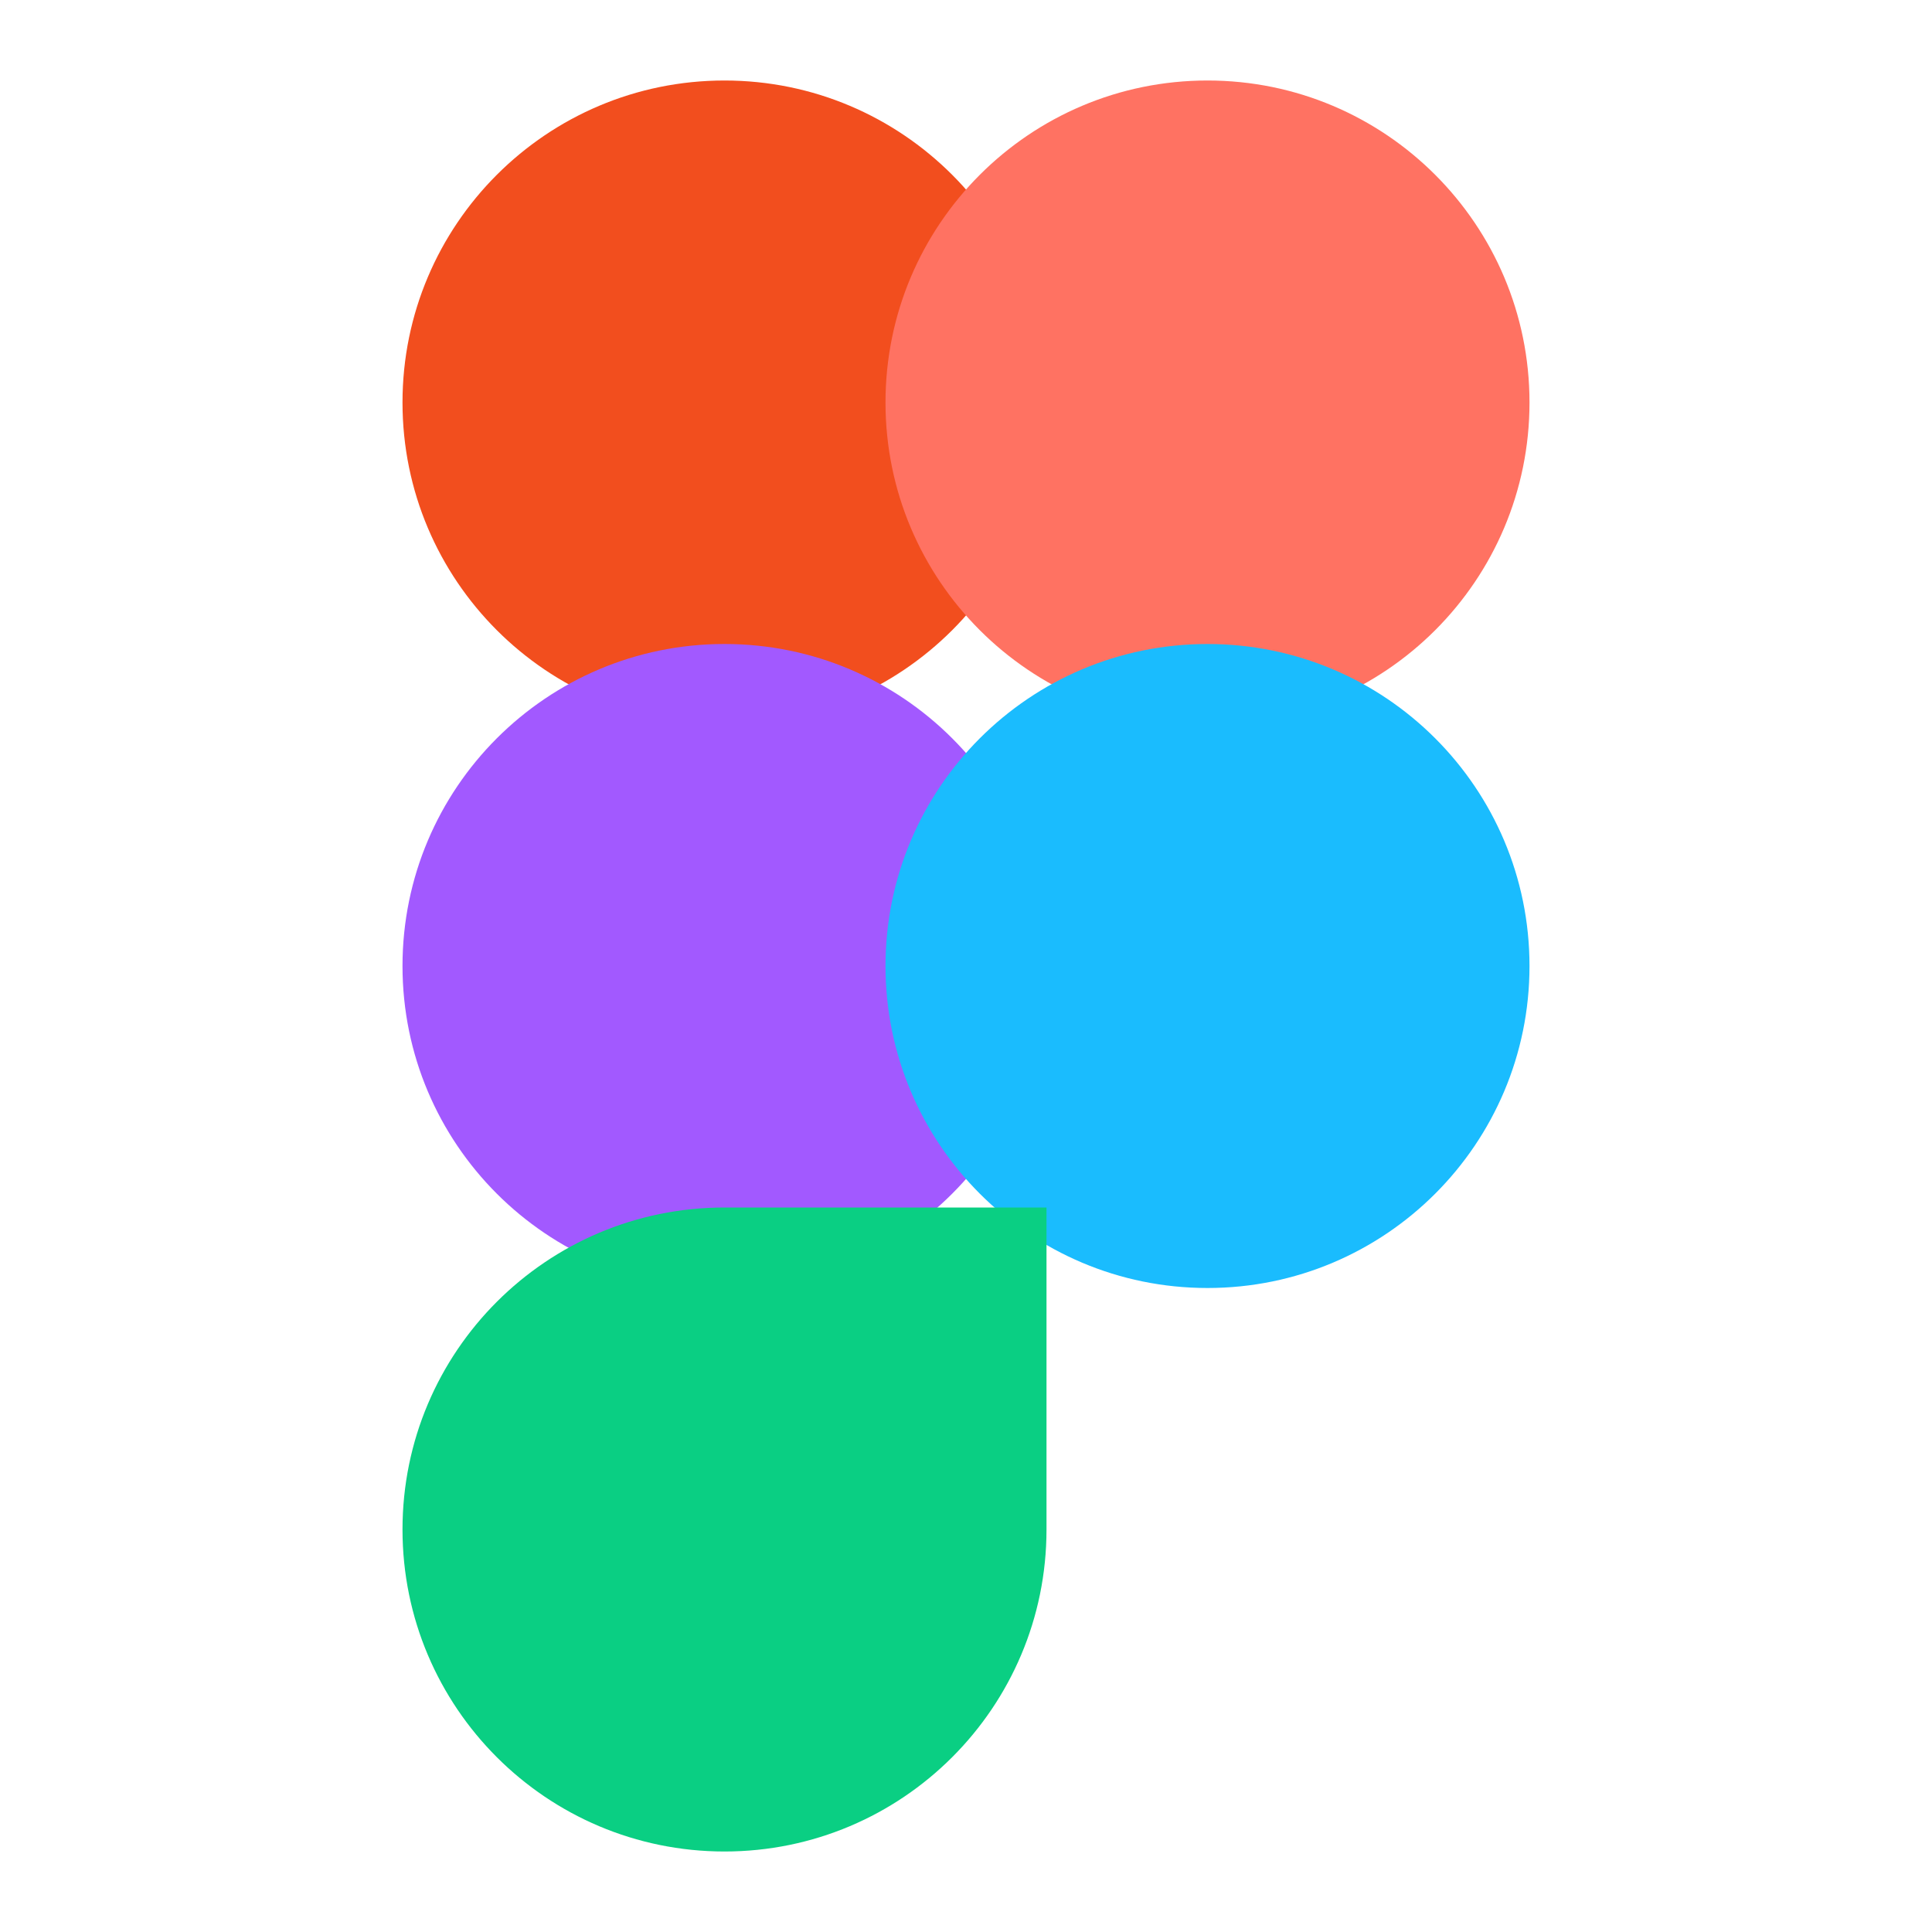
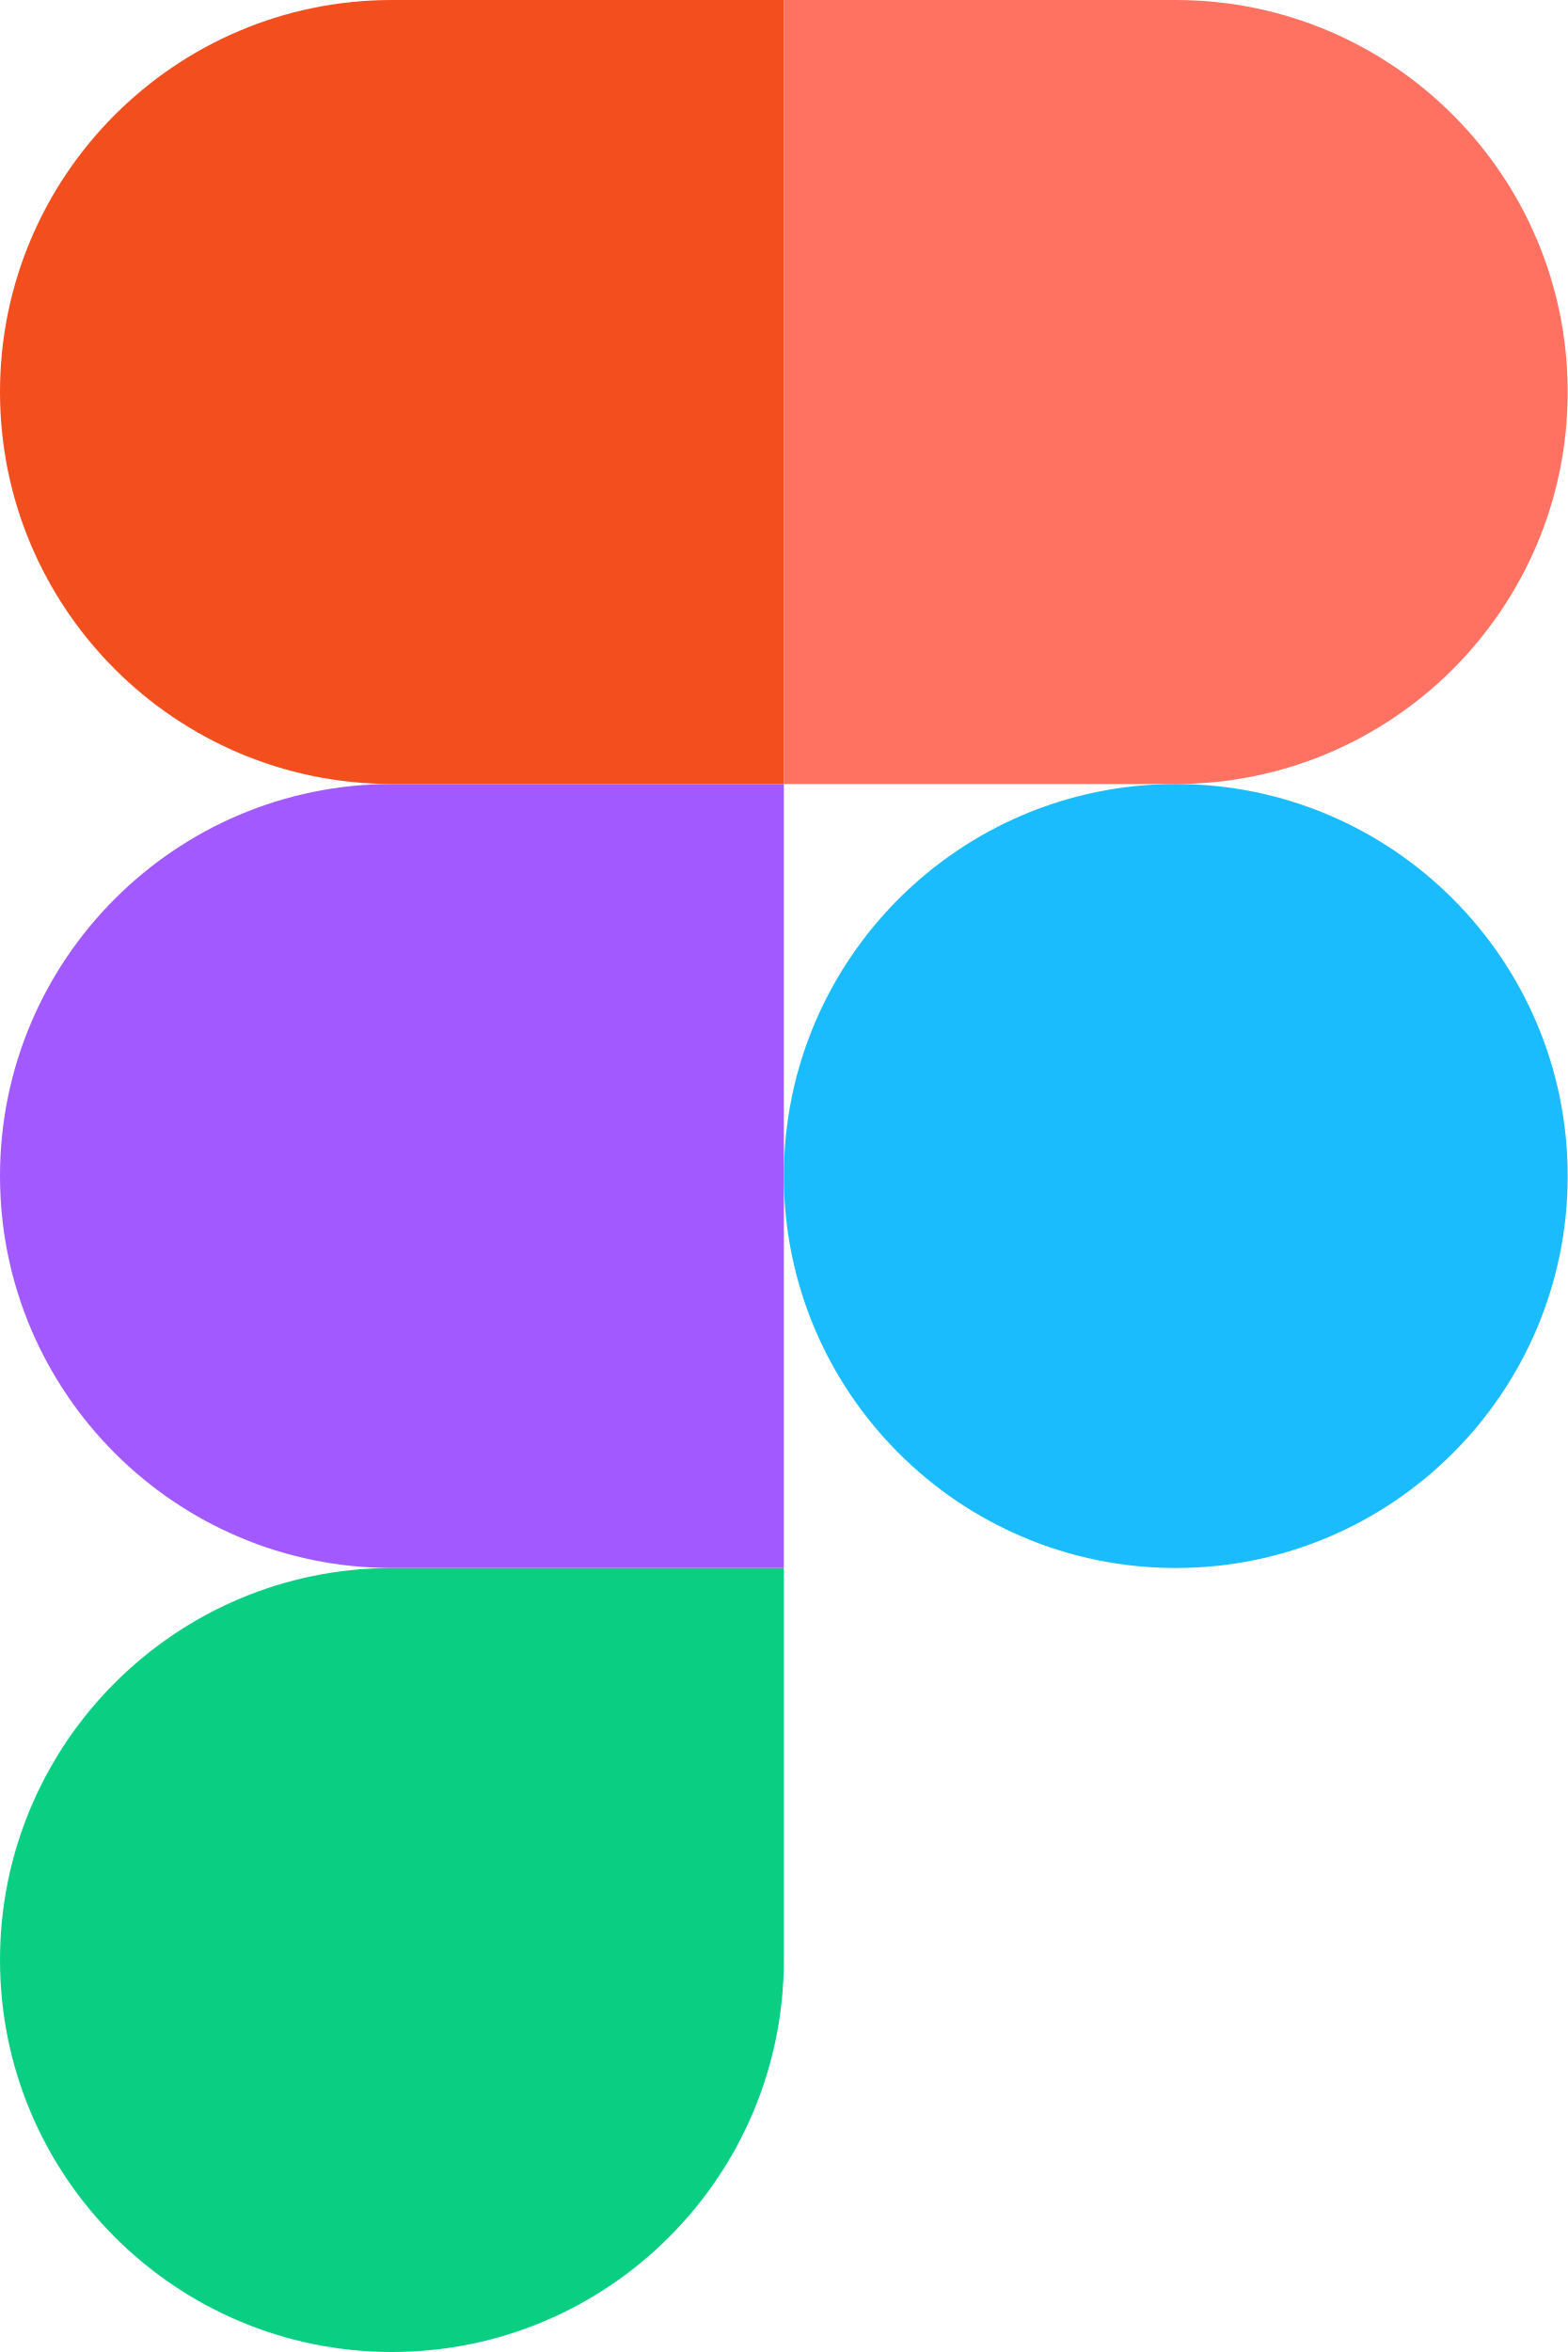
- <svg xmlns="http://www.w3.org/2000/svg" viewBox="0 0 24 24">
-   <circle cx="9" cy="5" fill="#F24E1E" r="4" />
-   <circle cx="15" cy="5" fill="#FF7262" r="4" />
-   <circle cx="9" cy="12" fill="#A259FF" r="4" />
-   <circle cx="15" cy="12" fill="#1ABCFE" r="4" />
-   <path d="M5 19a4 4 0 0 1 4-4h4v4a4 4 0 0 1-8 0z" fill="#0ACF83" />
+ <svg xmlns="http://www.w3.org/2000/svg" viewBox="0 0 256 384" preserveAspectRatio="xMidYMid meet">
+   <path d="M64 384c35.328 0 64-28.672 64-64v-64H64c-35.328 0-64 28.672-64 64s28.672 64 64 64Z" fill="#0ACF83" />
+   <path d="M0 192c0-35.328 28.672-64 64-64h64v128H64c-35.328 0-64-28.672-64-64Z" fill="#A259FF" />
+   <path d="M0 64C0 28.672 28.672 0 64 0h64v128H64C28.672 128 0 99.328 0 64Z" fill="#F24E1E" />
+   <path d="M128 0h64c35.328 0 64 28.672 64 64s-28.672 64-64 64h-64V0Z" fill="#FF7262" />
+   <path d="M256 192c0 35.328-28.672 64-64 64s-64-28.672-64-64 28.672-64 64-64 64 28.672 64 64Z" fill="#1ABCFE" />
</svg>
